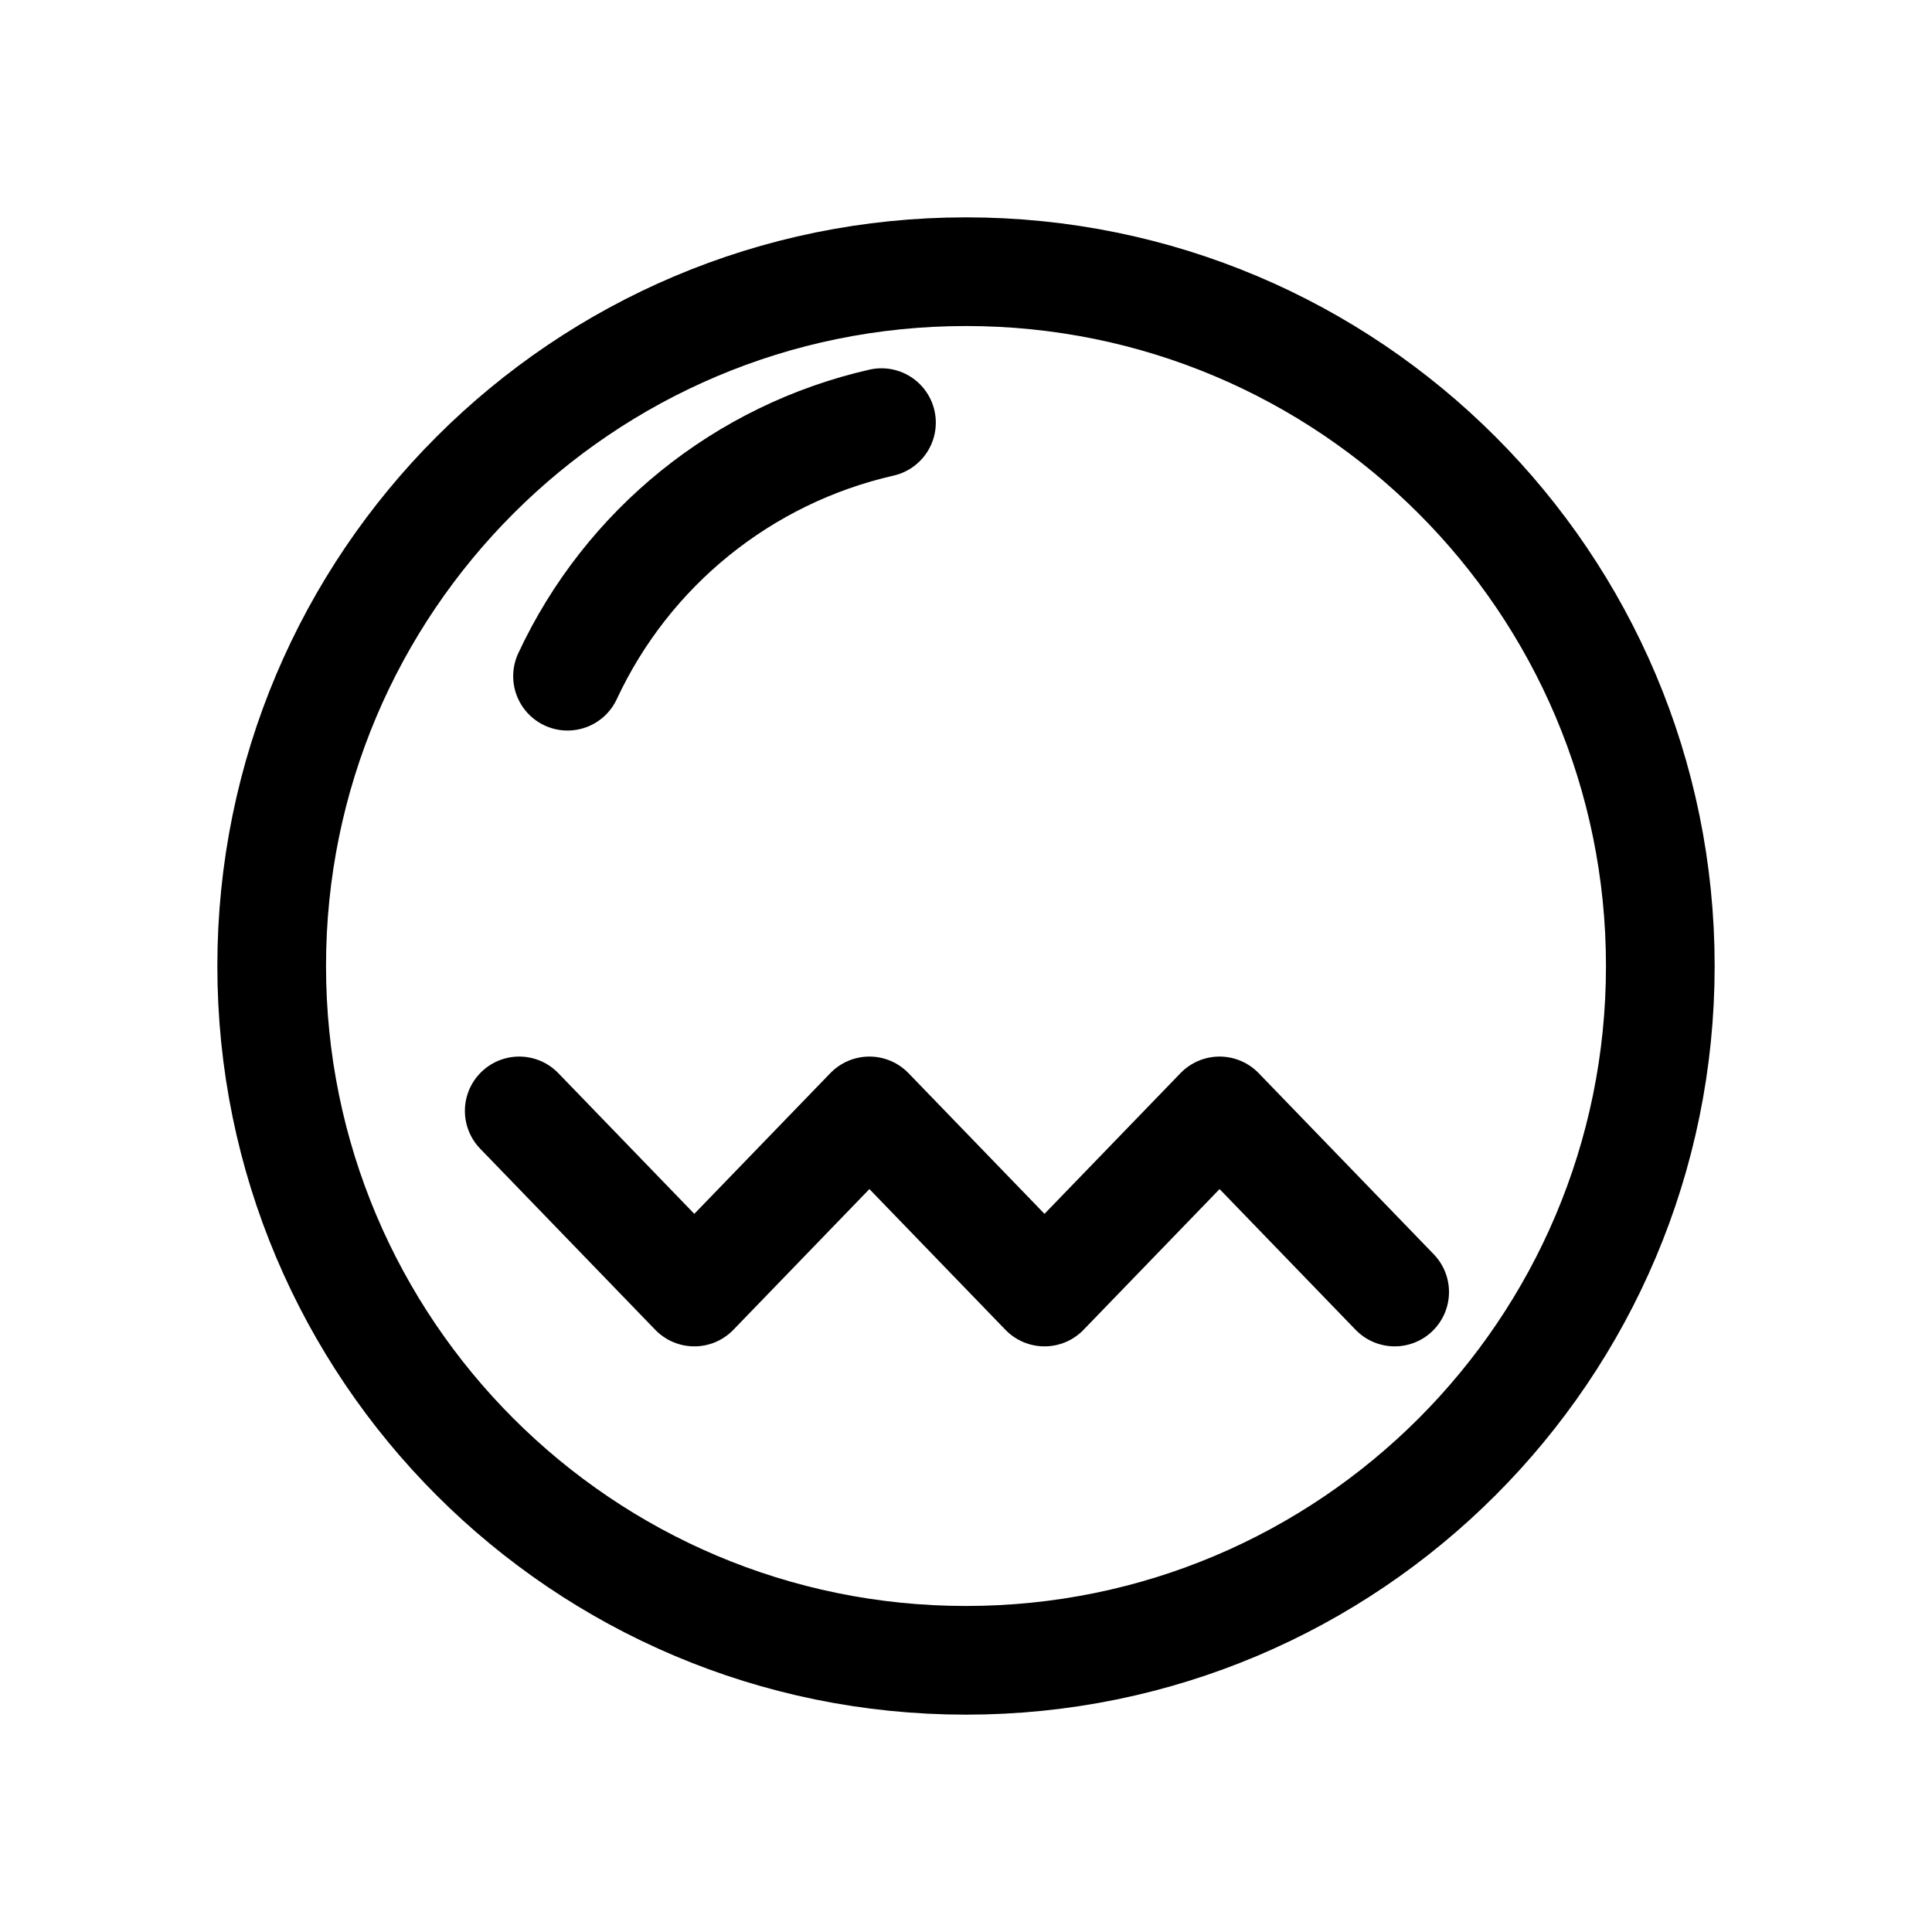
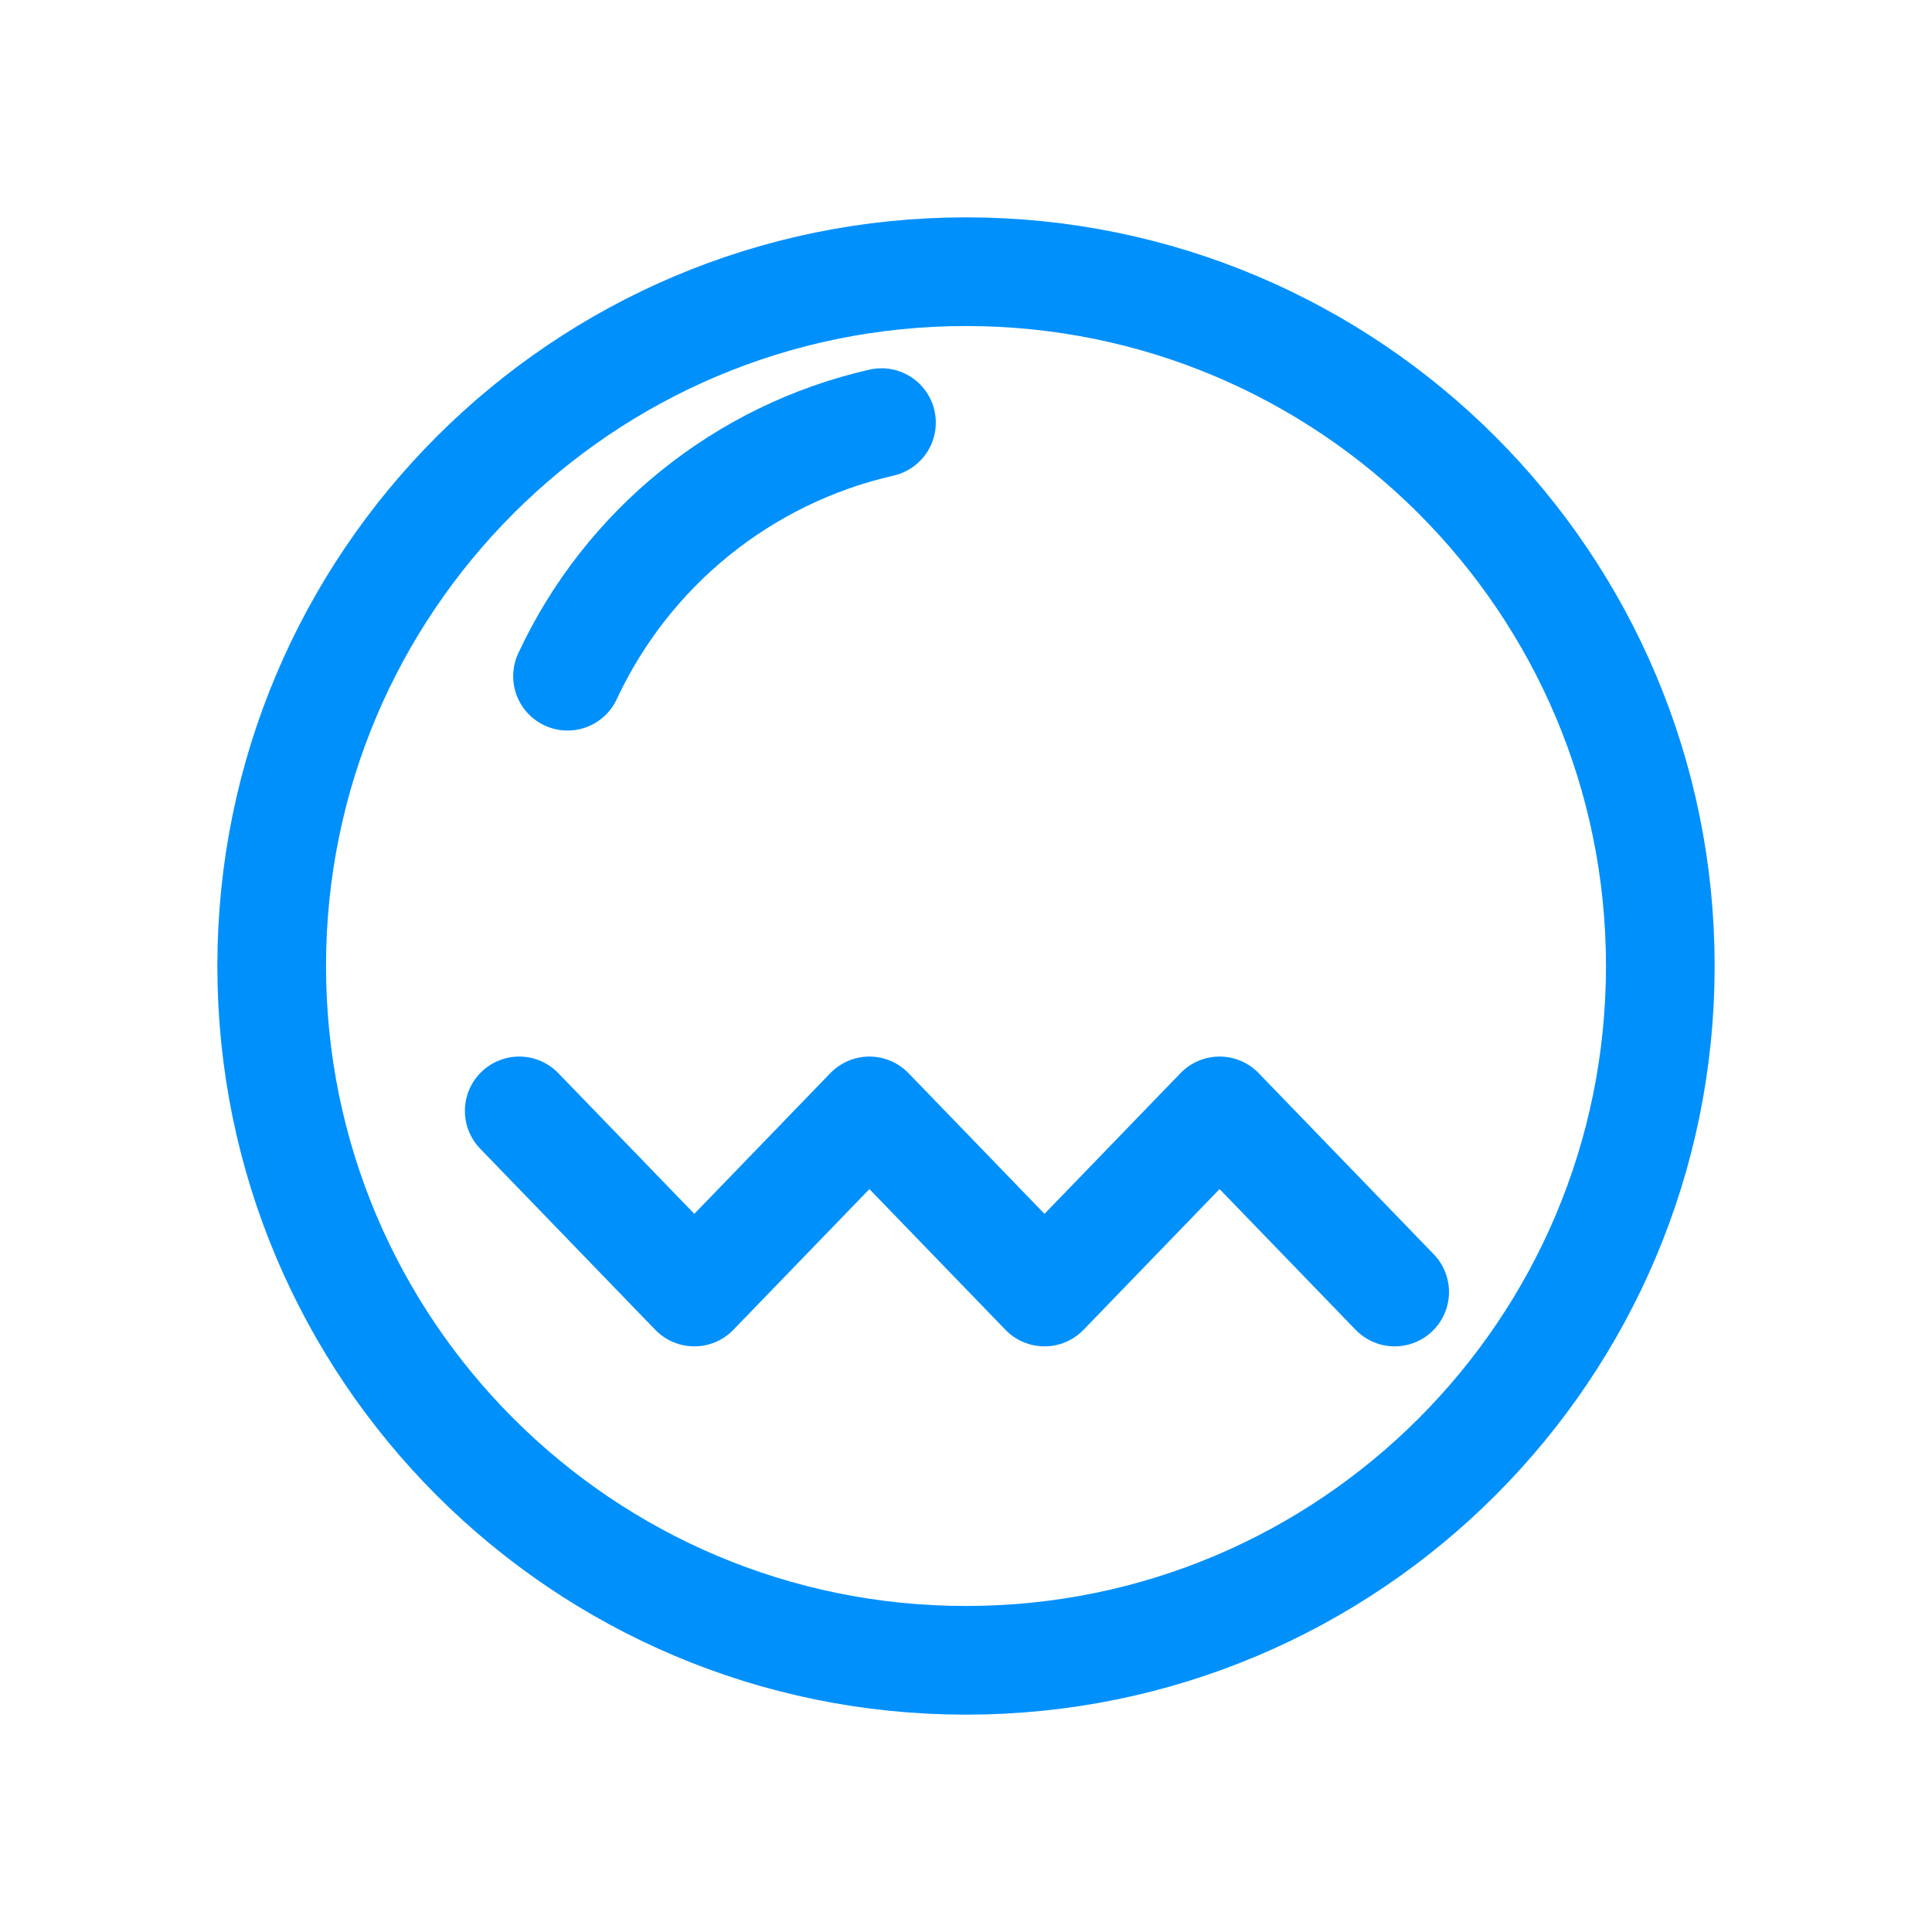
- <svg xmlns="http://www.w3.org/2000/svg" viewBox="0 0 32 32" width="32" height="32" fill="none" stroke="currentColor" stroke-width="1.8" stroke-linecap="round" stroke-linejoin="round" aria-hidden="true">
+ <svg xmlns="http://www.w3.org/2000/svg" viewBox="0 0 32 32" width="32" height="32" fill="none" stroke="#0090fc" color="#0090fc" stroke-width="1.8" stroke-linecap="round" stroke-linejoin="round" aria-hidden="true">
  <circle cx="16" cy="16" r="11.5" />
  <path d="m8.6 18.4 2.9 3 2.9-3 2.9 3 2.9-3 2.9 3" />
  <path d="M9.4 11.2A7.6 7.6 0 0 1 14.6 7" />
</svg>
